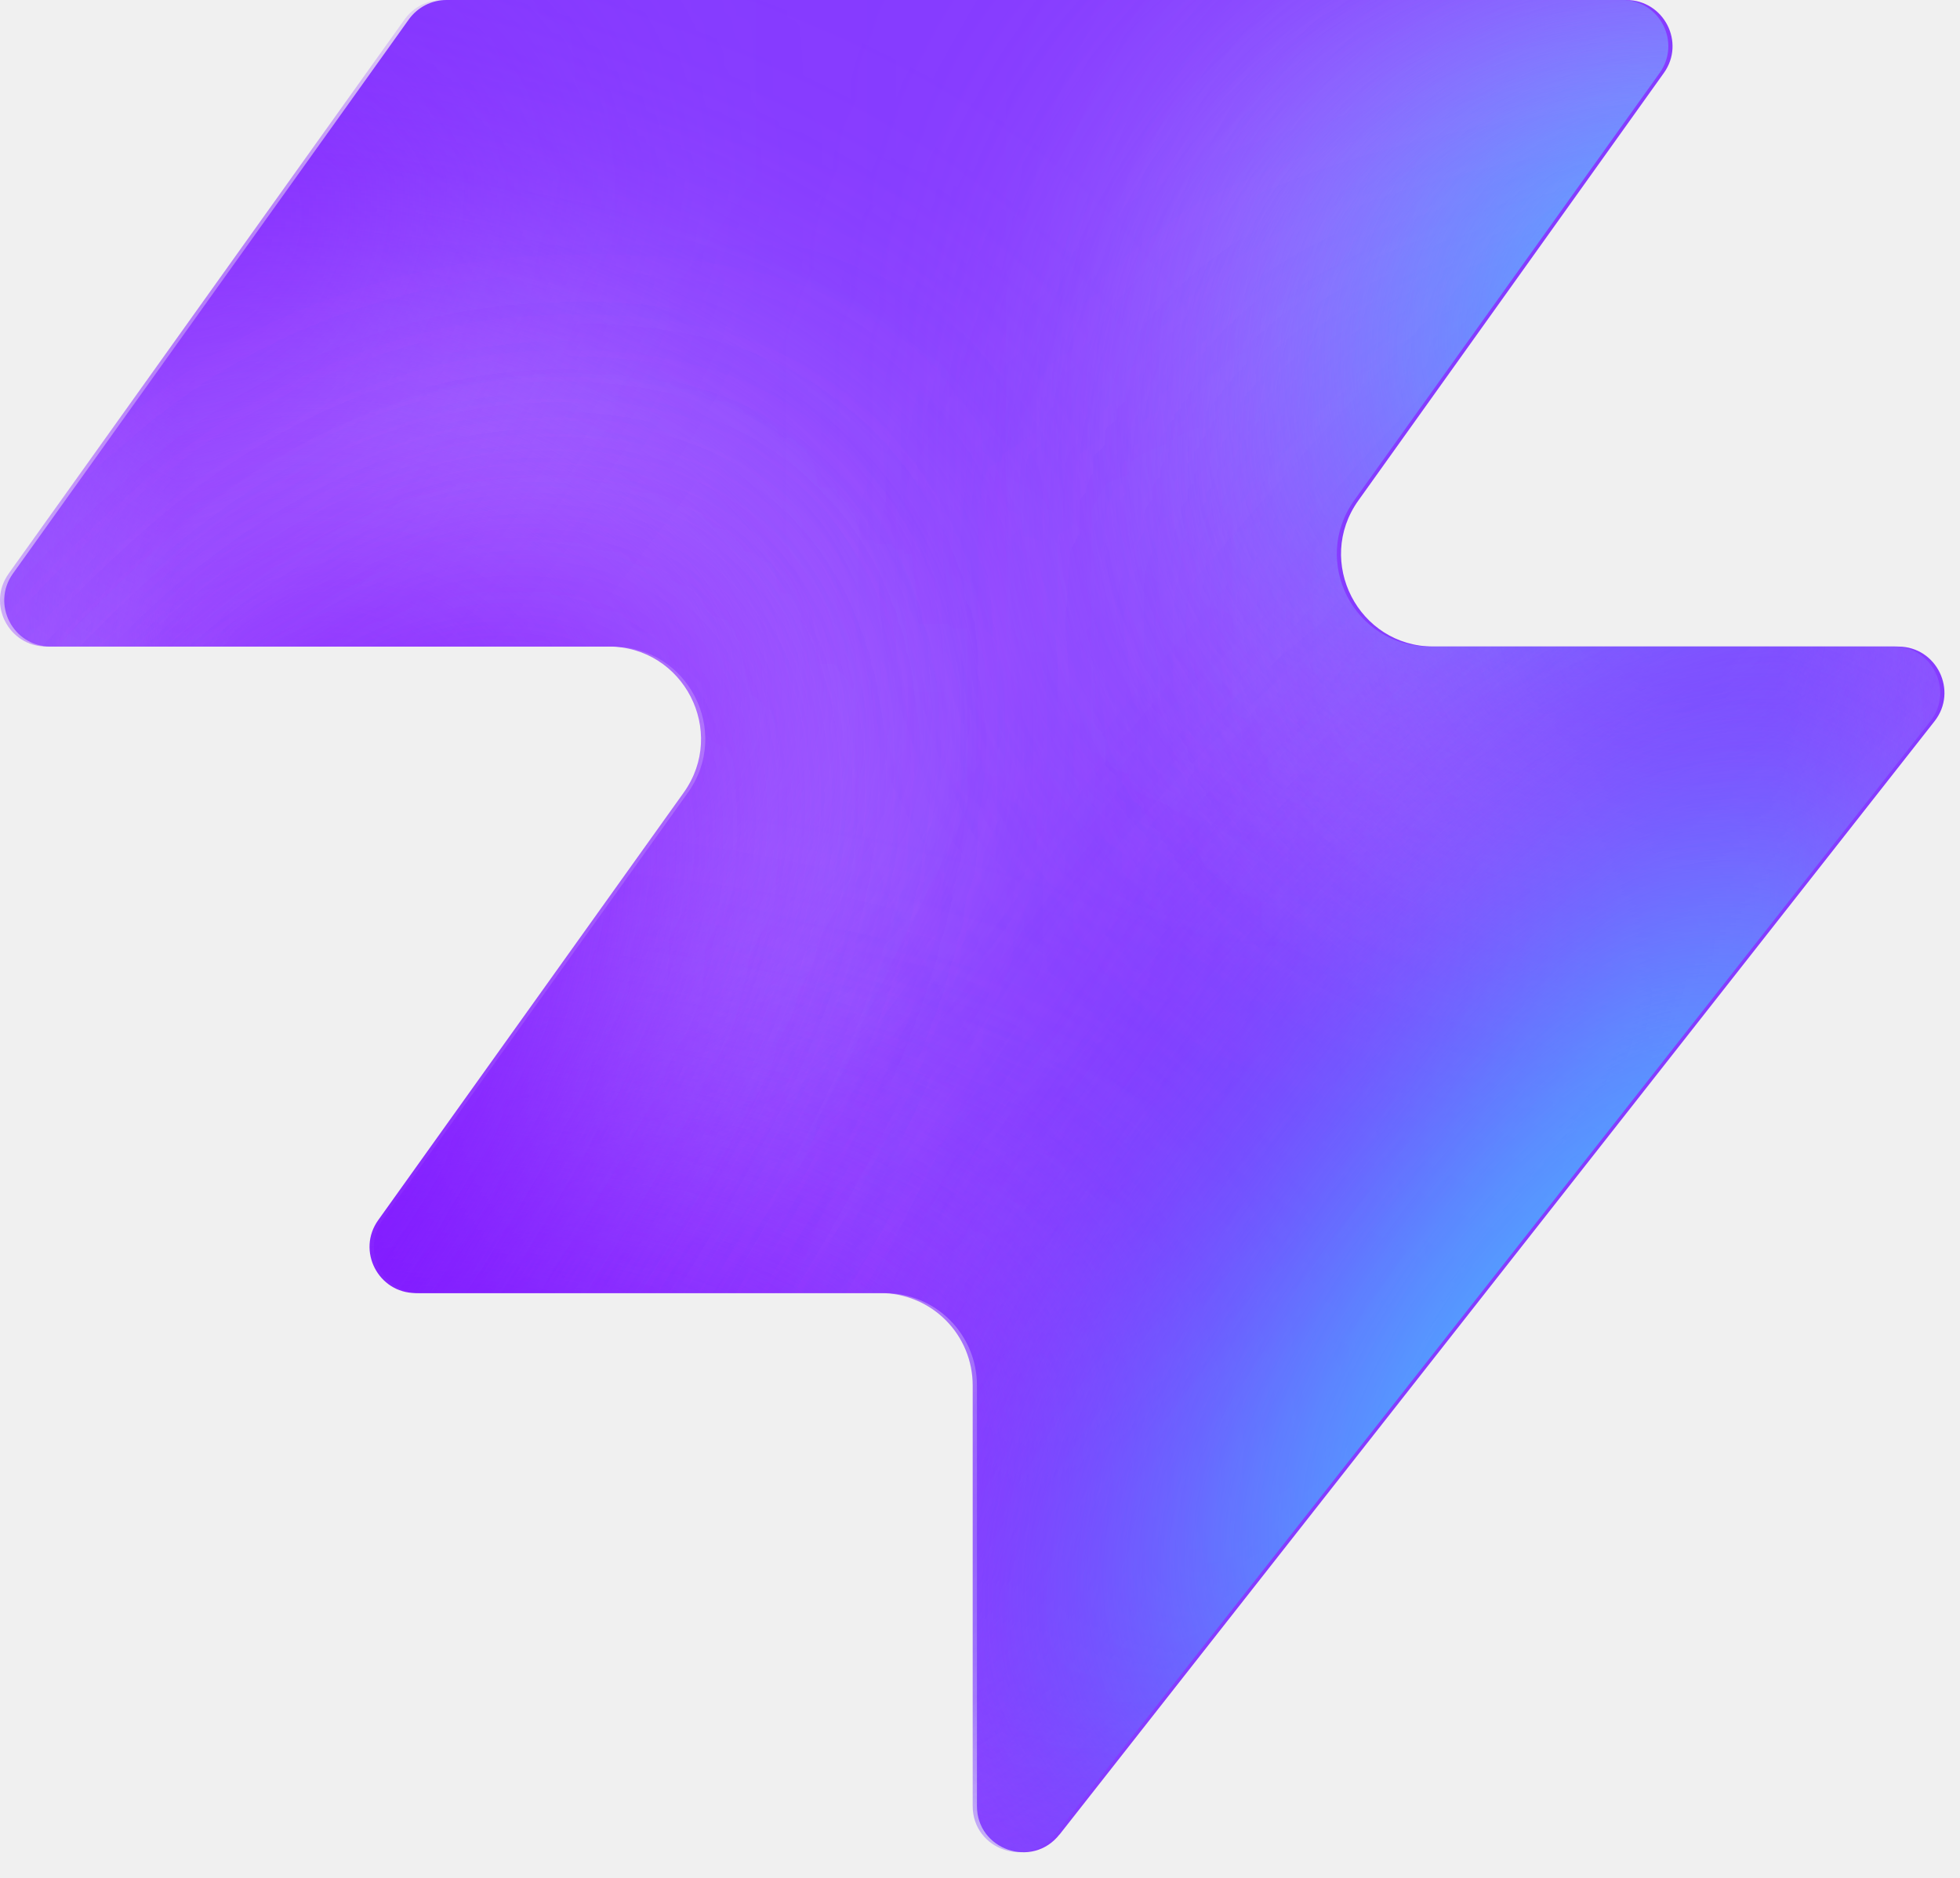
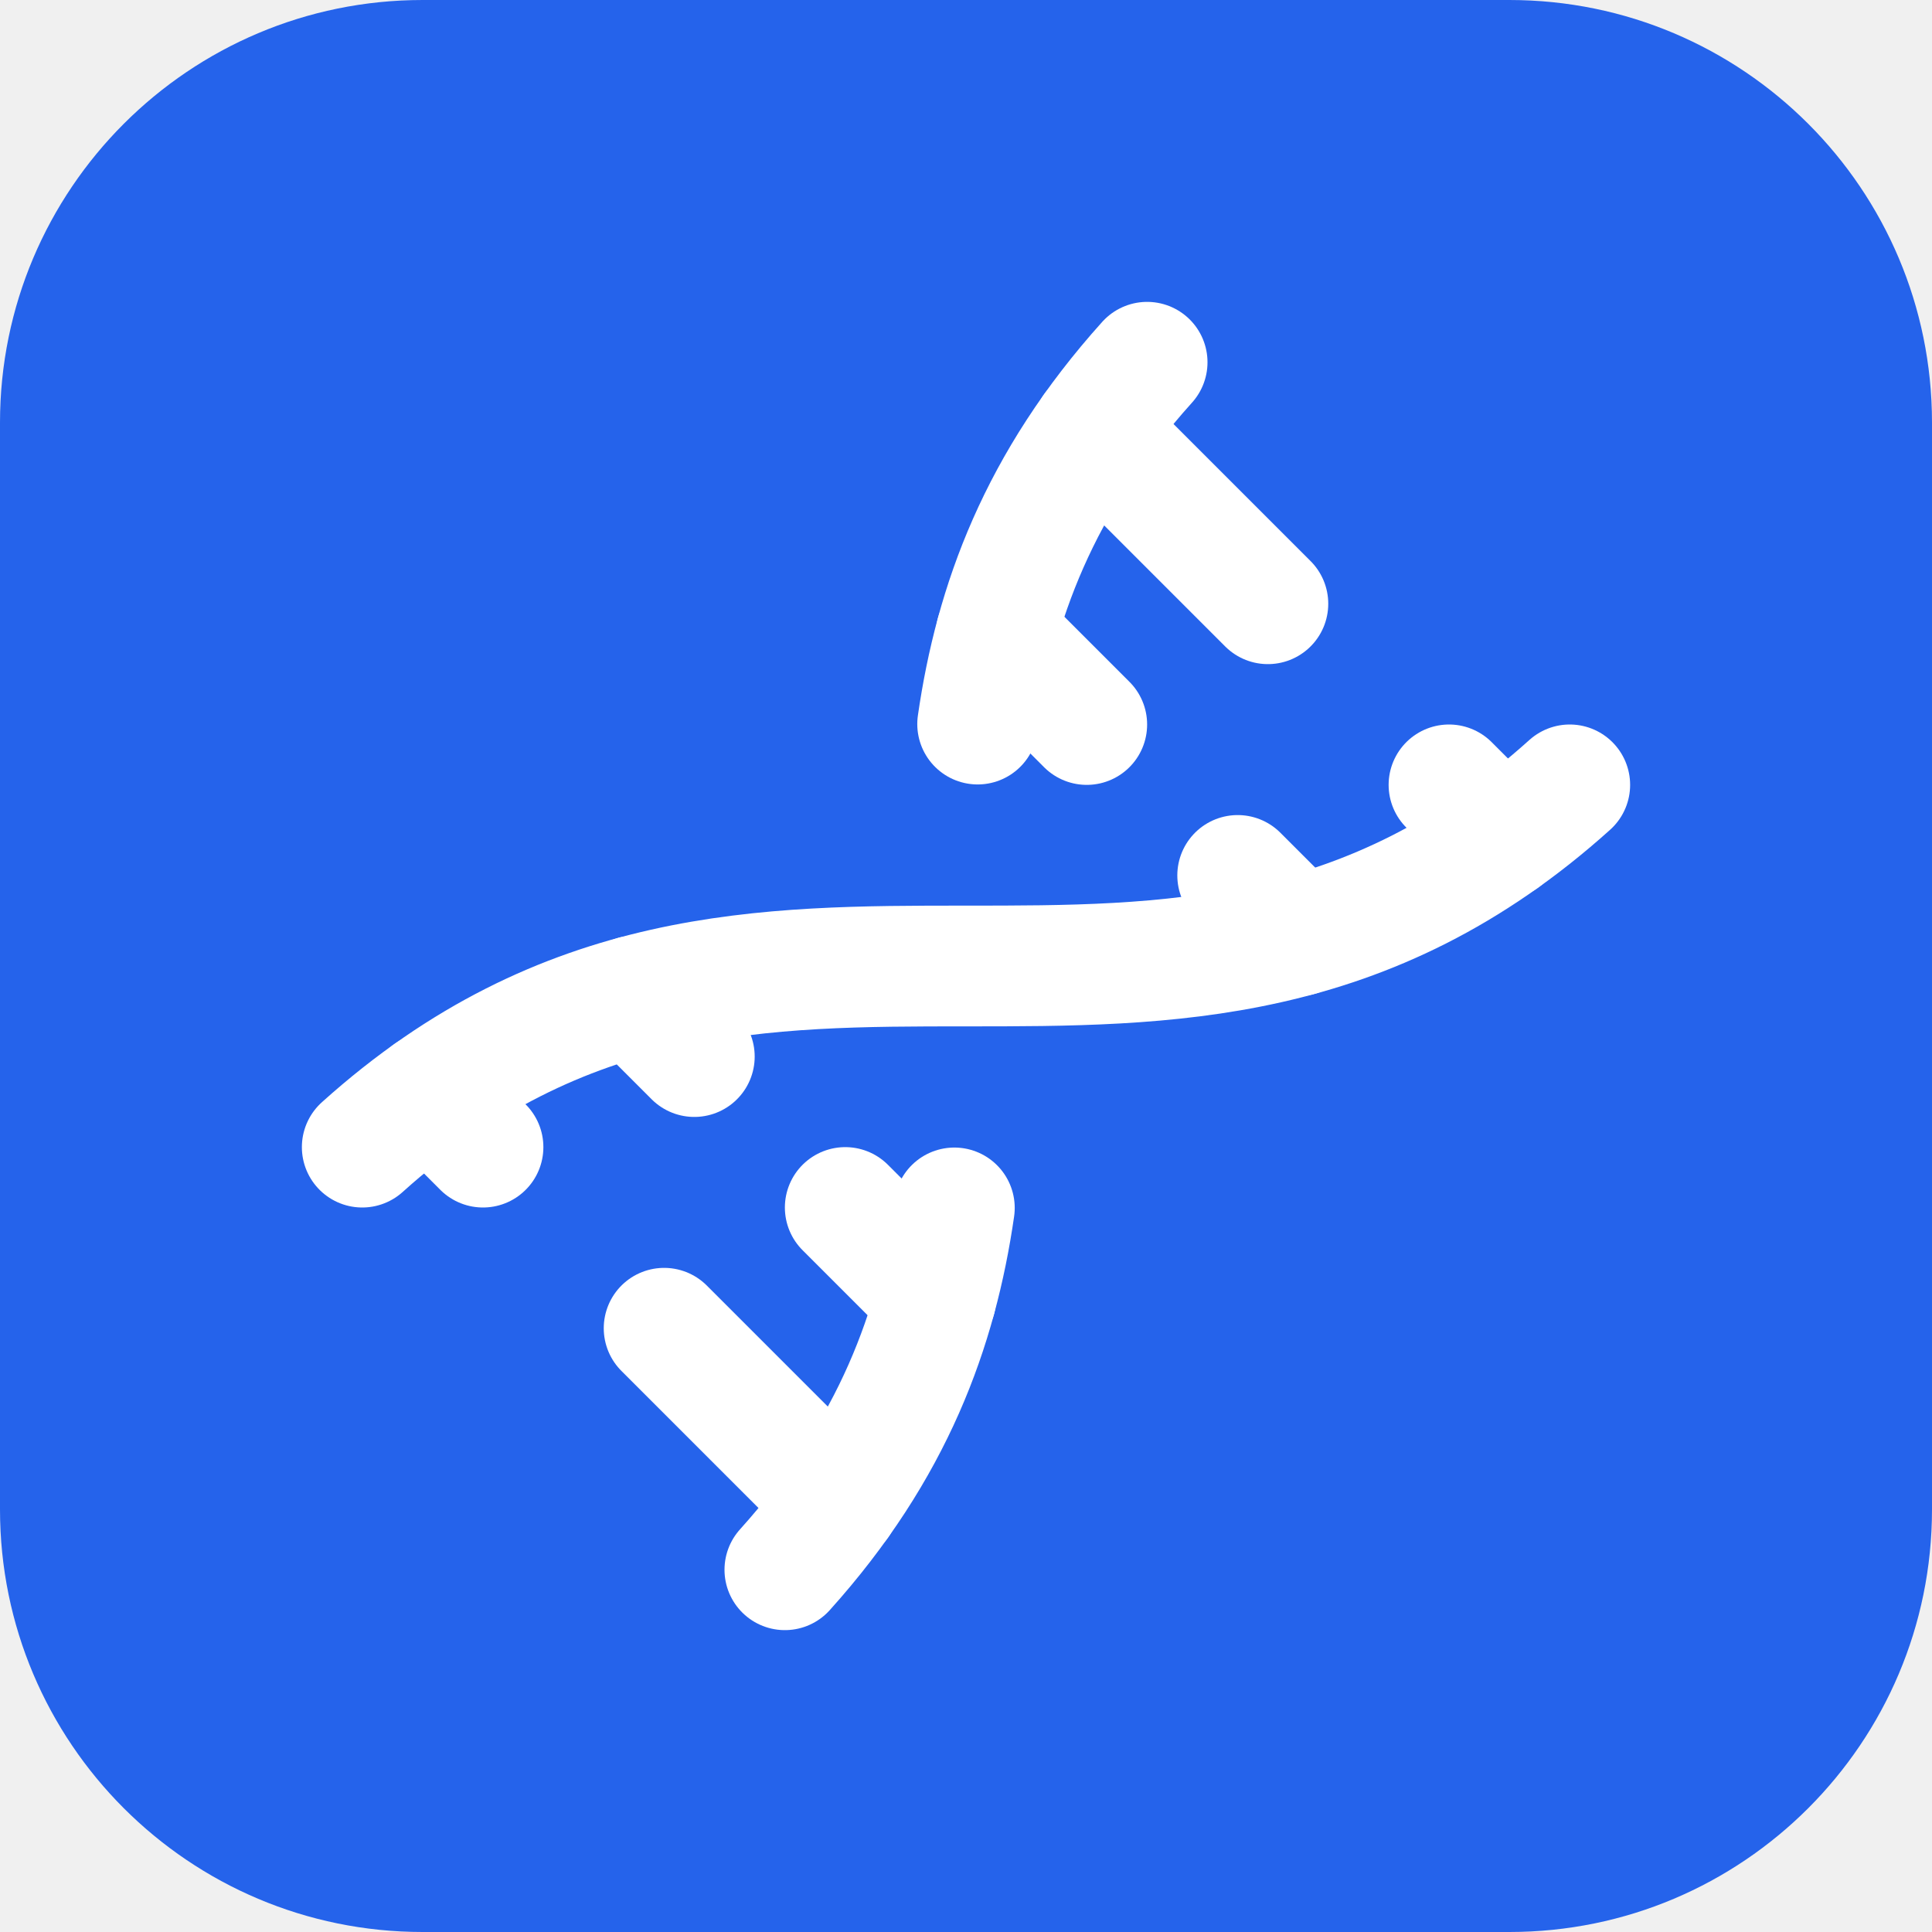
- <svg xmlns="http://www.w3.org/2000/svg" width="48" height="46" fill="none" viewBox="0 0 48 46">
-   <path fill="#863bff" d="M25.946 44.938c-.664.845-2.021.375-2.021-.698V33.937a2.26 2.26 0 0 0-2.262-2.262H10.287c-.92 0-1.456-1.04-.92-1.788l7.48-10.471c1.07-1.497 0-3.578-1.842-3.578H1.237c-.92 0-1.456-1.04-.92-1.788L10.013.474c.214-.297.556-.474.92-.474h28.894c.92 0 1.456 1.04.92 1.788l-7.48 10.471c-1.07 1.498 0 3.579 1.842 3.579h11.377c.943 0 1.473 1.088.89 1.83L25.947 44.94z" style="fill:#863bff;fill:color(display-p3 .525 .23 1);fill-opacity:1" />
-   <mask id="a" width="48" height="46" x="0" y="0" maskUnits="userSpaceOnUse" style="mask-type:alpha">
-     <path fill="#000" d="M25.842 44.938c-.664.844-2.021.375-2.021-.698V33.937a2.26 2.26 0 0 0-2.262-2.262H10.183c-.92 0-1.456-1.04-.92-1.788l7.48-10.471c1.07-1.498 0-3.579-1.842-3.579H1.133c-.92 0-1.456-1.04-.92-1.787L9.91.473c.214-.297.556-.474.92-.474h28.894c.92 0 1.456 1.04.92 1.788l-7.48 10.471c-1.07 1.498 0 3.578 1.842 3.578h11.377c.943 0 1.473 1.088.89 1.832L25.843 44.94z" style="fill:#000;fill-opacity:1" />
-   </mask>
-   <g mask="url(#a)">
-     <g filter="url(#b)">
-       <ellipse cx="5.508" cy="14.704" fill="#ede6ff" rx="5.508" ry="14.704" style="fill:#ede6ff;fill:color(display-p3 .927 .903 1);fill-opacity:1" transform="matrix(.00324 1 1 -.00324 -4.47 31.516)" />
-     </g>
-     <g filter="url(#c)">
-       <ellipse cx="10.399" cy="29.851" fill="#ede6ff" rx="10.399" ry="29.851" style="fill:#ede6ff;fill:color(display-p3 .927 .903 1);fill-opacity:1" transform="matrix(.00324 1 1 -.00324 -39.328 7.883)" />
-     </g>
-     <g filter="url(#d)">
-       <ellipse cx="5.508" cy="30.487" fill="#7e14ff" rx="5.508" ry="30.487" style="fill:#7e14ff;fill:color(display-p3 .492 .077 1);fill-opacity:1" transform="rotate(89.814 -25.913 -14.639)scale(1 -1)" />
-     </g>
-     <g filter="url(#e)">
-       <ellipse cx="5.508" cy="30.599" fill="#7e14ff" rx="5.508" ry="30.599" style="fill:#7e14ff;fill:color(display-p3 .492 .077 1);fill-opacity:1" transform="rotate(89.814 -32.644 -3.334)scale(1 -1)" />
-     </g>
-     <g filter="url(#f)">
-       <ellipse cx="5.508" cy="30.599" fill="#7e14ff" rx="5.508" ry="30.599" style="fill:#7e14ff;fill:color(display-p3 .492 .077 1);fill-opacity:1" transform="matrix(.00324 1 1 -.00324 -34.34 30.47)" />
-     </g>
-     <g filter="url(#g)">
-       <ellipse cx="14.072" cy="22.078" fill="#ede6ff" rx="14.072" ry="22.078" style="fill:#ede6ff;fill:color(display-p3 .927 .903 1);fill-opacity:1" transform="rotate(93.35 24.506 48.493)scale(-1 1)" />
-     </g>
-     <g filter="url(#h)">
-       <ellipse cx="3.47" cy="21.501" fill="#7e14ff" rx="3.47" ry="21.501" style="fill:#7e14ff;fill:color(display-p3 .492 .077 1);fill-opacity:1" transform="rotate(89.009 28.708 47.59)scale(-1 1)" />
-     </g>
-     <g filter="url(#i)">
-       <ellipse cx="3.47" cy="21.501" fill="#7e14ff" rx="3.47" ry="21.501" style="fill:#7e14ff;fill:color(display-p3 .492 .077 1);fill-opacity:1" transform="rotate(89.009 28.708 47.59)scale(-1 1)" />
-     </g>
-     <g filter="url(#j)">
-       <ellipse cx=".387" cy="8.972" fill="#7e14ff" rx="4.407" ry="29.108" style="fill:#7e14ff;fill:color(display-p3 .492 .077 1);fill-opacity:1" transform="rotate(39.51 .387 8.972)" />
-     </g>
-     <g filter="url(#k)">
-       <ellipse cx="47.523" cy="-6.092" fill="#7e14ff" rx="4.407" ry="29.108" style="fill:#7e14ff;fill:color(display-p3 .492 .077 1);fill-opacity:1" transform="rotate(37.892 47.523 -6.092)" />
-     </g>
-     <g filter="url(#l)">
-       <ellipse cx="41.412" cy="6.333" fill="#47bfff" rx="5.971" ry="9.665" style="fill:#47bfff;fill:color(display-p3 .28 .748 1);fill-opacity:1" transform="rotate(37.892 41.412 6.333)" />
-     </g>
-     <g filter="url(#m)">
-       <ellipse cx="-1.879" cy="38.332" fill="#7e14ff" rx="4.407" ry="29.108" style="fill:#7e14ff;fill:color(display-p3 .492 .077 1);fill-opacity:1" transform="rotate(37.892 -1.88 38.332)" />
-     </g>
-     <g filter="url(#n)">
-       <ellipse cx="-1.879" cy="38.332" fill="#7e14ff" rx="4.407" ry="29.108" style="fill:#7e14ff;fill:color(display-p3 .492 .077 1);fill-opacity:1" transform="rotate(37.892 -1.88 38.332)" />
-     </g>
-     <g filter="url(#o)">
-       <ellipse cx="35.651" cy="29.907" fill="#7e14ff" rx="4.407" ry="29.108" style="fill:#7e14ff;fill:color(display-p3 .492 .077 1);fill-opacity:1" transform="rotate(37.892 35.651 29.907)" />
-     </g>
-     <g filter="url(#p)">
-       <ellipse cx="38.418" cy="32.4" fill="#47bfff" rx="5.971" ry="15.297" style="fill:#47bfff;fill:color(display-p3 .28 .748 1);fill-opacity:1" transform="rotate(37.892 38.418 32.4)" />
-     </g>
+ <svg xmlns="http://www.w3.org/2000/svg" viewBox="0 0 32 32">
+   <rect width="32" height="32" rx="7" fill="#2563eb" />
+   <g transform="translate(4 4)" fill="none" stroke="#fff" stroke-width="2" stroke-linecap="round" stroke-linejoin="round">
+     <path d="m10 16 1.5 1.5" />
+     <path d="m14 8-1.5-1.5" />
+     <path d="M15 2c-1.798 1.998-2.518 3.995-2.807 5.993" />
+     <path d="m16.5 10.5 1 1" />
+     <path d="m17 6-2.891-2.891" />
+     <path d="M2 15c6.667-6 13.333 0 20-6" />
+     <path d="m20 9 .891.891" />
+     <path d="M3.109 14.109 4 15" />
+     <path d="m6.5 12.5 1 1" />
+     <path d="m7 18 2.891 2.891" />
+     <path d="M9 22c1.798-1.998 2.518-3.995 2.807-5.993" />
  </g>
-   <defs>
-     <filter id="b" width="60.045" height="41.654" x="-19.77" y="16.149" color-interpolation-filters="sRGB" filterUnits="userSpaceOnUse">
-       <feFlood flood-opacity="0" result="BackgroundImageFix" />
-       <feBlend in="SourceGraphic" in2="BackgroundImageFix" result="shape" />
-       <feGaussianBlur result="effect1_foregroundBlur_2002_17158" stdDeviation="7.659" />
-     </filter>
-     <filter id="c" width="90.34" height="51.437" x="-54.613" y="-7.533" color-interpolation-filters="sRGB" filterUnits="userSpaceOnUse">
-       <feFlood flood-opacity="0" result="BackgroundImageFix" />
-       <feBlend in="SourceGraphic" in2="BackgroundImageFix" result="shape" />
-       <feGaussianBlur result="effect1_foregroundBlur_2002_17158" stdDeviation="7.659" />
-     </filter>
-     <filter id="d" width="79.355" height="29.4" x="-49.64" y="2.03" color-interpolation-filters="sRGB" filterUnits="userSpaceOnUse">
-       <feFlood flood-opacity="0" result="BackgroundImageFix" />
-       <feBlend in="SourceGraphic" in2="BackgroundImageFix" result="shape" />
-       <feGaussianBlur result="effect1_foregroundBlur_2002_17158" stdDeviation="4.596" />
-     </filter>
-     <filter id="e" width="79.579" height="29.4" x="-45.045" y="20.029" color-interpolation-filters="sRGB" filterUnits="userSpaceOnUse">
-       <feFlood flood-opacity="0" result="BackgroundImageFix" />
-       <feBlend in="SourceGraphic" in2="BackgroundImageFix" result="shape" />
-       <feGaussianBlur result="effect1_foregroundBlur_2002_17158" stdDeviation="4.596" />
-     </filter>
-     <filter id="f" width="79.579" height="29.4" x="-43.513" y="21.178" color-interpolation-filters="sRGB" filterUnits="userSpaceOnUse">
-       <feFlood flood-opacity="0" result="BackgroundImageFix" />
-       <feBlend in="SourceGraphic" in2="BackgroundImageFix" result="shape" />
-       <feGaussianBlur result="effect1_foregroundBlur_2002_17158" stdDeviation="4.596" />
-     </filter>
-     <filter id="g" width="74.749" height="58.852" x="15.756" y="-17.901" color-interpolation-filters="sRGB" filterUnits="userSpaceOnUse">
-       <feFlood flood-opacity="0" result="BackgroundImageFix" />
-       <feBlend in="SourceGraphic" in2="BackgroundImageFix" result="shape" />
-       <feGaussianBlur result="effect1_foregroundBlur_2002_17158" stdDeviation="7.659" />
-     </filter>
-     <filter id="h" width="61.377" height="25.362" x="23.548" y="2.284" color-interpolation-filters="sRGB" filterUnits="userSpaceOnUse">
-       <feFlood flood-opacity="0" result="BackgroundImageFix" />
-       <feBlend in="SourceGraphic" in2="BackgroundImageFix" result="shape" />
-       <feGaussianBlur result="effect1_foregroundBlur_2002_17158" stdDeviation="4.596" />
-     </filter>
-     <filter id="i" width="61.377" height="25.362" x="23.548" y="2.284" color-interpolation-filters="sRGB" filterUnits="userSpaceOnUse">
-       <feFlood flood-opacity="0" result="BackgroundImageFix" />
-       <feBlend in="SourceGraphic" in2="BackgroundImageFix" result="shape" />
-       <feGaussianBlur result="effect1_foregroundBlur_2002_17158" stdDeviation="4.596" />
-     </filter>
-     <filter id="j" width="56.045" height="63.649" x="-27.636" y="-22.853" color-interpolation-filters="sRGB" filterUnits="userSpaceOnUse">
-       <feFlood flood-opacity="0" result="BackgroundImageFix" />
-       <feBlend in="SourceGraphic" in2="BackgroundImageFix" result="shape" />
-       <feGaussianBlur result="effect1_foregroundBlur_2002_17158" stdDeviation="4.596" />
-     </filter>
-     <filter id="k" width="54.814" height="64.646" x="20.116" y="-38.415" color-interpolation-filters="sRGB" filterUnits="userSpaceOnUse">
-       <feFlood flood-opacity="0" result="BackgroundImageFix" />
-       <feBlend in="SourceGraphic" in2="BackgroundImageFix" result="shape" />
-       <feGaussianBlur result="effect1_foregroundBlur_2002_17158" stdDeviation="4.596" />
-     </filter>
-     <filter id="l" width="33.541" height="35.313" x="24.641" y="-11.323" color-interpolation-filters="sRGB" filterUnits="userSpaceOnUse">
-       <feFlood flood-opacity="0" result="BackgroundImageFix" />
-       <feBlend in="SourceGraphic" in2="BackgroundImageFix" result="shape" />
-       <feGaussianBlur result="effect1_foregroundBlur_2002_17158" stdDeviation="4.596" />
-     </filter>
-     <filter id="m" width="54.814" height="64.646" x="-29.286" y="6.009" color-interpolation-filters="sRGB" filterUnits="userSpaceOnUse">
-       <feFlood flood-opacity="0" result="BackgroundImageFix" />
-       <feBlend in="SourceGraphic" in2="BackgroundImageFix" result="shape" />
-       <feGaussianBlur result="effect1_foregroundBlur_2002_17158" stdDeviation="4.596" />
-     </filter>
-     <filter id="n" width="54.814" height="64.646" x="-29.286" y="6.009" color-interpolation-filters="sRGB" filterUnits="userSpaceOnUse">
-       <feFlood flood-opacity="0" result="BackgroundImageFix" />
-       <feBlend in="SourceGraphic" in2="BackgroundImageFix" result="shape" />
-       <feGaussianBlur result="effect1_foregroundBlur_2002_17158" stdDeviation="4.596" />
-     </filter>
-     <filter id="o" width="54.814" height="64.646" x="8.244" y="-2.416" color-interpolation-filters="sRGB" filterUnits="userSpaceOnUse">
-       <feFlood flood-opacity="0" result="BackgroundImageFix" />
-       <feBlend in="SourceGraphic" in2="BackgroundImageFix" result="shape" />
-       <feGaussianBlur result="effect1_foregroundBlur_2002_17158" stdDeviation="4.596" />
-     </filter>
-     <filter id="p" width="39.409" height="43.623" x="18.713" y="10.588" color-interpolation-filters="sRGB" filterUnits="userSpaceOnUse">
-       <feFlood flood-opacity="0" result="BackgroundImageFix" />
-       <feBlend in="SourceGraphic" in2="BackgroundImageFix" result="shape" />
-       <feGaussianBlur result="effect1_foregroundBlur_2002_17158" stdDeviation="4.596" />
-     </filter>
-   </defs>
</svg>
